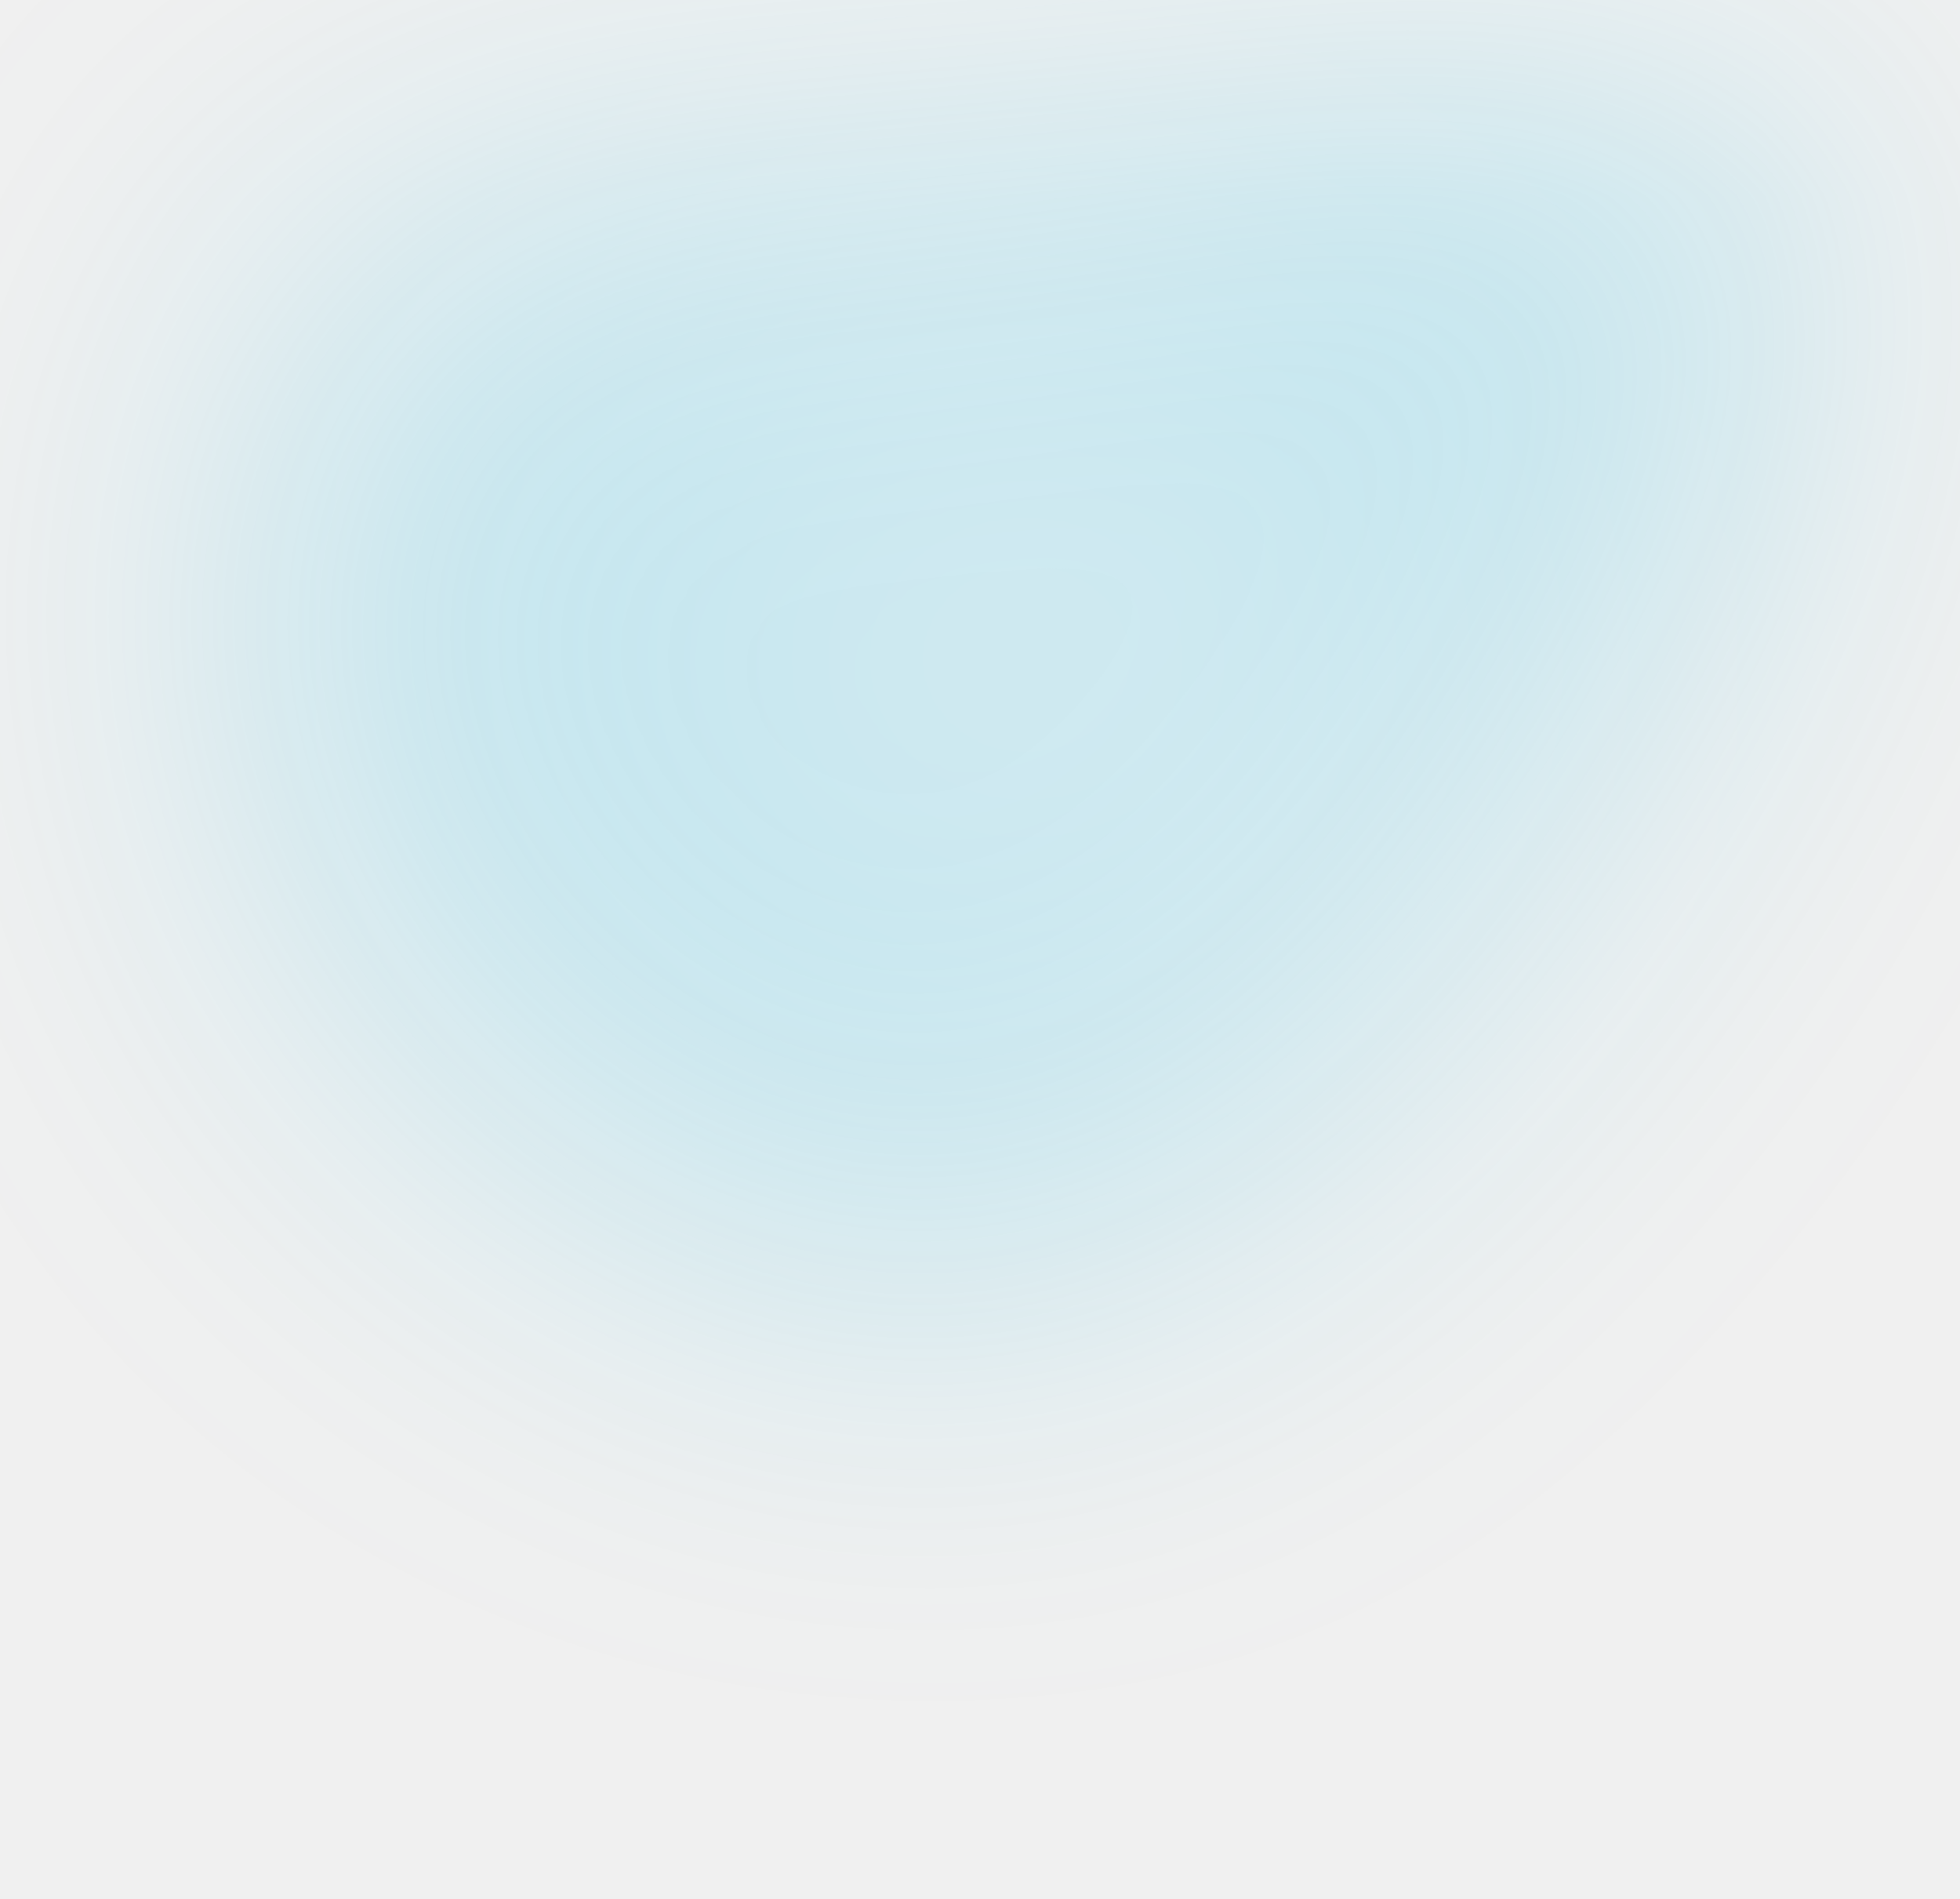
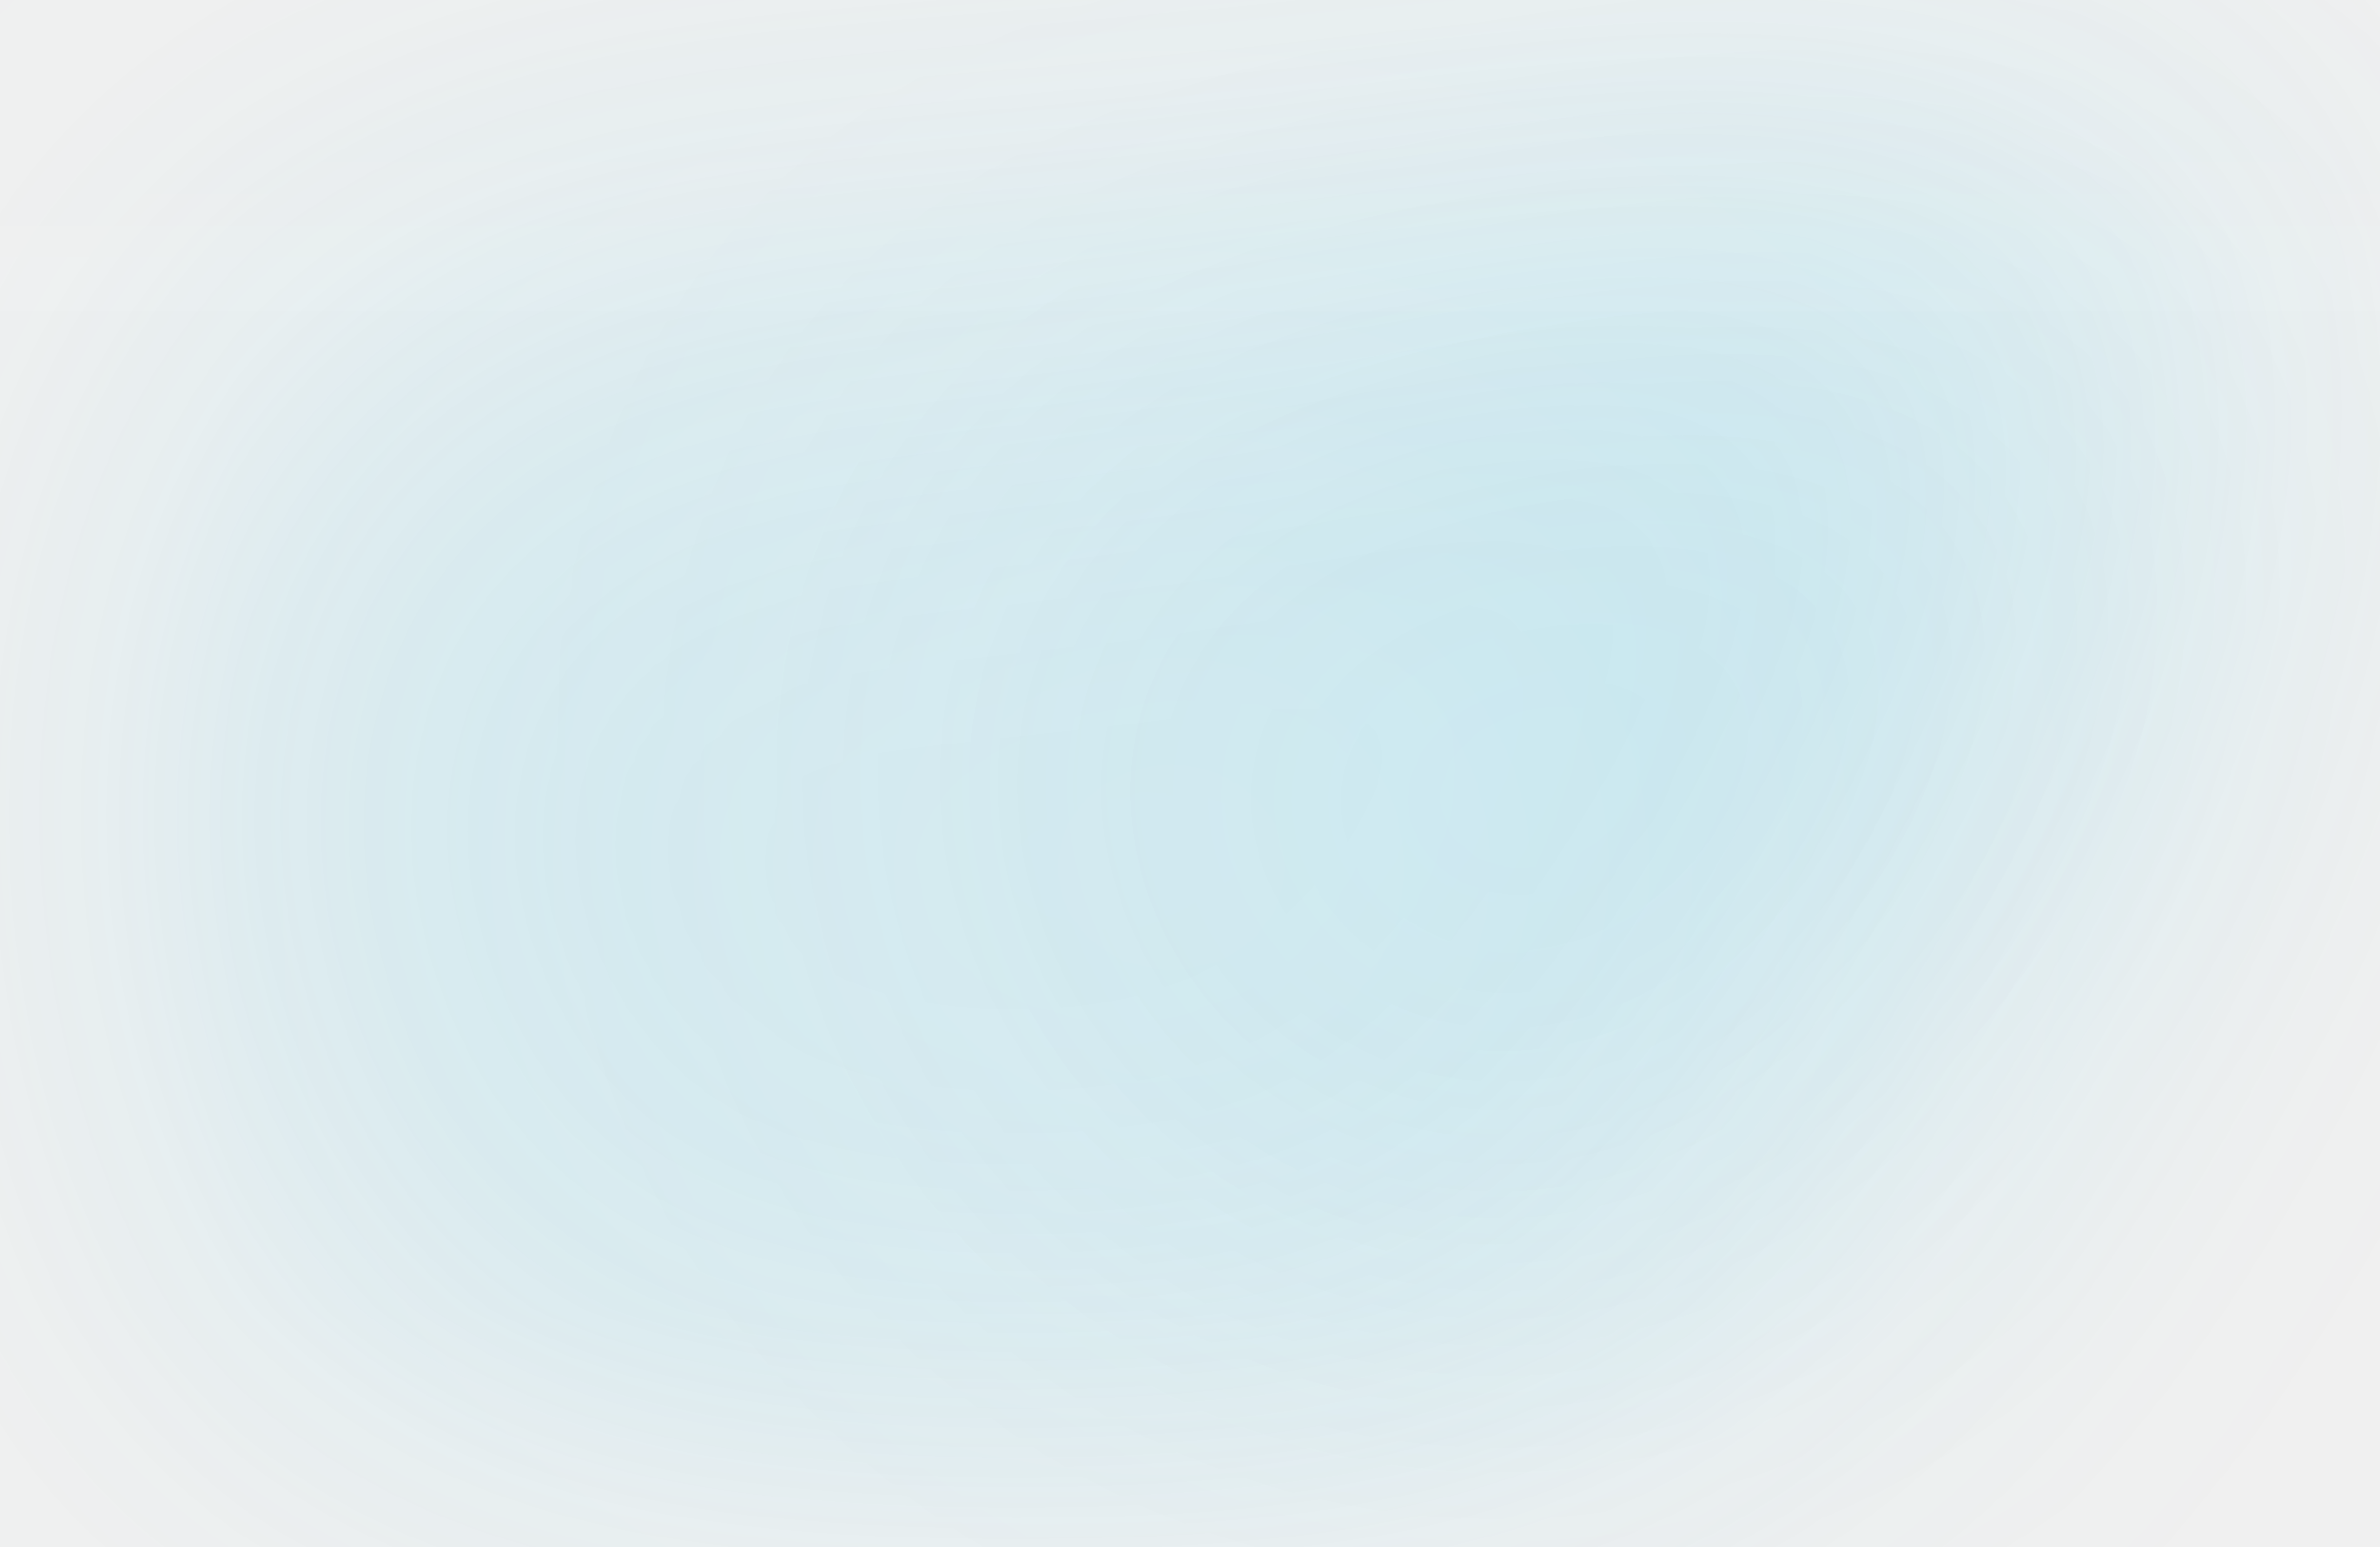
- <svg xmlns="http://www.w3.org/2000/svg" width="1300" height="1259" viewBox="0 0 1300 1259" fill="none">
-   <g opacity="0.2" filter="url(#filter0_f_7843_4141)">
-     <path d="M512.932 103.61C756.614 118.439 1185.72 -108.693 1200.99 111.902C1216.26 332.498 873.815 873.511 630.133 858.684C386.452 843.856 176.533 653.007 161.265 432.412C145.997 211.816 269.251 88.784 512.932 103.61Z" fill="url(#paint0_angular_7843_4141)" />
+ <svg xmlns="http://www.w3.org/2000/svg" width="1299" height="844" viewBox="0 0 1299 844" fill="none">
+   <g opacity="0.65">
+     <g opacity="0.2" filter="url(#filter0_f_8054_4072)">
+       <path d="M461.642 121.068C719.623 136.732 1173.91 -103.197 1190.08 129.827C1206.24 362.851 843.701 934.346 585.721 918.684C327.74 903.02 105.503 701.419 89.339 468.394C73.176 235.37 203.661 105.406 461.642 121.068Z" fill="url(#paint0_angular_8054_4072)" />
+     </g>
+     <g opacity="0.35" clip-path="url(#clip0_8054_4072)">
+       <g opacity="0.3" filter="url(#filter1_f_8054_4072)">
+         <path d="M758.485 222.61C911.652 231.911 1181.37 89.453 1190.97 227.811C1200.56 366.169 985.32 705.494 832.152 696.195C678.985 686.894 547.039 567.193 537.443 428.835C527.846 290.477 605.318 213.311 758.485 222.61Z" fill="#00B9E9" />
+       </g>
+     </g>
  </g>
+   <rect width="1299" height="170" fill="url(#paint1_linear_8054_4072)" fill-opacity="0.04" />
  <defs>
-     <filter id="filter0_f_7843_4141" x="-240" y="-385" width="1841.48" height="1643.98" filterUnits="userSpaceOnUse" color-interpolation-filters="sRGB">
+     <filter id="filter0_f_8054_4072" x="-312" y="-372.535" width="1902.6" height="1691.54" filterUnits="userSpaceOnUse" color-interpolation-filters="sRGB">
      <feFlood flood-opacity="0" result="BackgroundImageFix" />
      <feBlend mode="normal" in="SourceGraphic" in2="BackgroundImageFix" result="shape" />
-       <feGaussianBlur stdDeviation="200" result="effect1_foregroundBlur_7843_4141" />
+       <feGaussianBlur stdDeviation="200" result="effect1_foregroundBlur_8054_4072" />
    </filter>
-     <radialGradient id="paint0_angular_7843_4141" cx="0" cy="0" r="1" gradientUnits="userSpaceOnUse" gradientTransform="translate(680.742 436.992) rotate(90) scale(421.992 520.742)">
+     <filter id="filter1_f_8054_4072" x="136.647" y="-232.967" width="1454.63" height="1329.35" filterUnits="userSpaceOnUse" color-interpolation-filters="sRGB">
+       <feFlood flood-opacity="0" result="BackgroundImageFix" />
+       <feBlend mode="normal" in="SourceGraphic" in2="BackgroundImageFix" result="shape" />
+       <feGaussianBlur stdDeviation="200" result="effect1_foregroundBlur_8054_4072" />
+     </filter>
+     <radialGradient id="paint0_angular_8054_4072" cx="0" cy="0" r="1" gradientUnits="userSpaceOnUse" gradientTransform="translate(639.299 473.232) rotate(90) scale(445.768 551.299)">
      <stop stop-color="#9FE8FF" />
      <stop offset="0.635" stop-color="#00B9E9" />
    </radialGradient>
+     <linearGradient id="paint1_linear_8054_4072" x1="971" y1="170" x2="971" y2="-7.173" gradientUnits="userSpaceOnUse">
+       <stop stop-color="white" />
+       <stop offset="1" stop-color="white" stop-opacity="0" />
+     </linearGradient>
+     <clipPath id="clip0_8054_4072">
+       <rect width="1160.31" height="883.102" fill="white" transform="translate(226.687)" />
+     </clipPath>
  </defs>
</svg>
